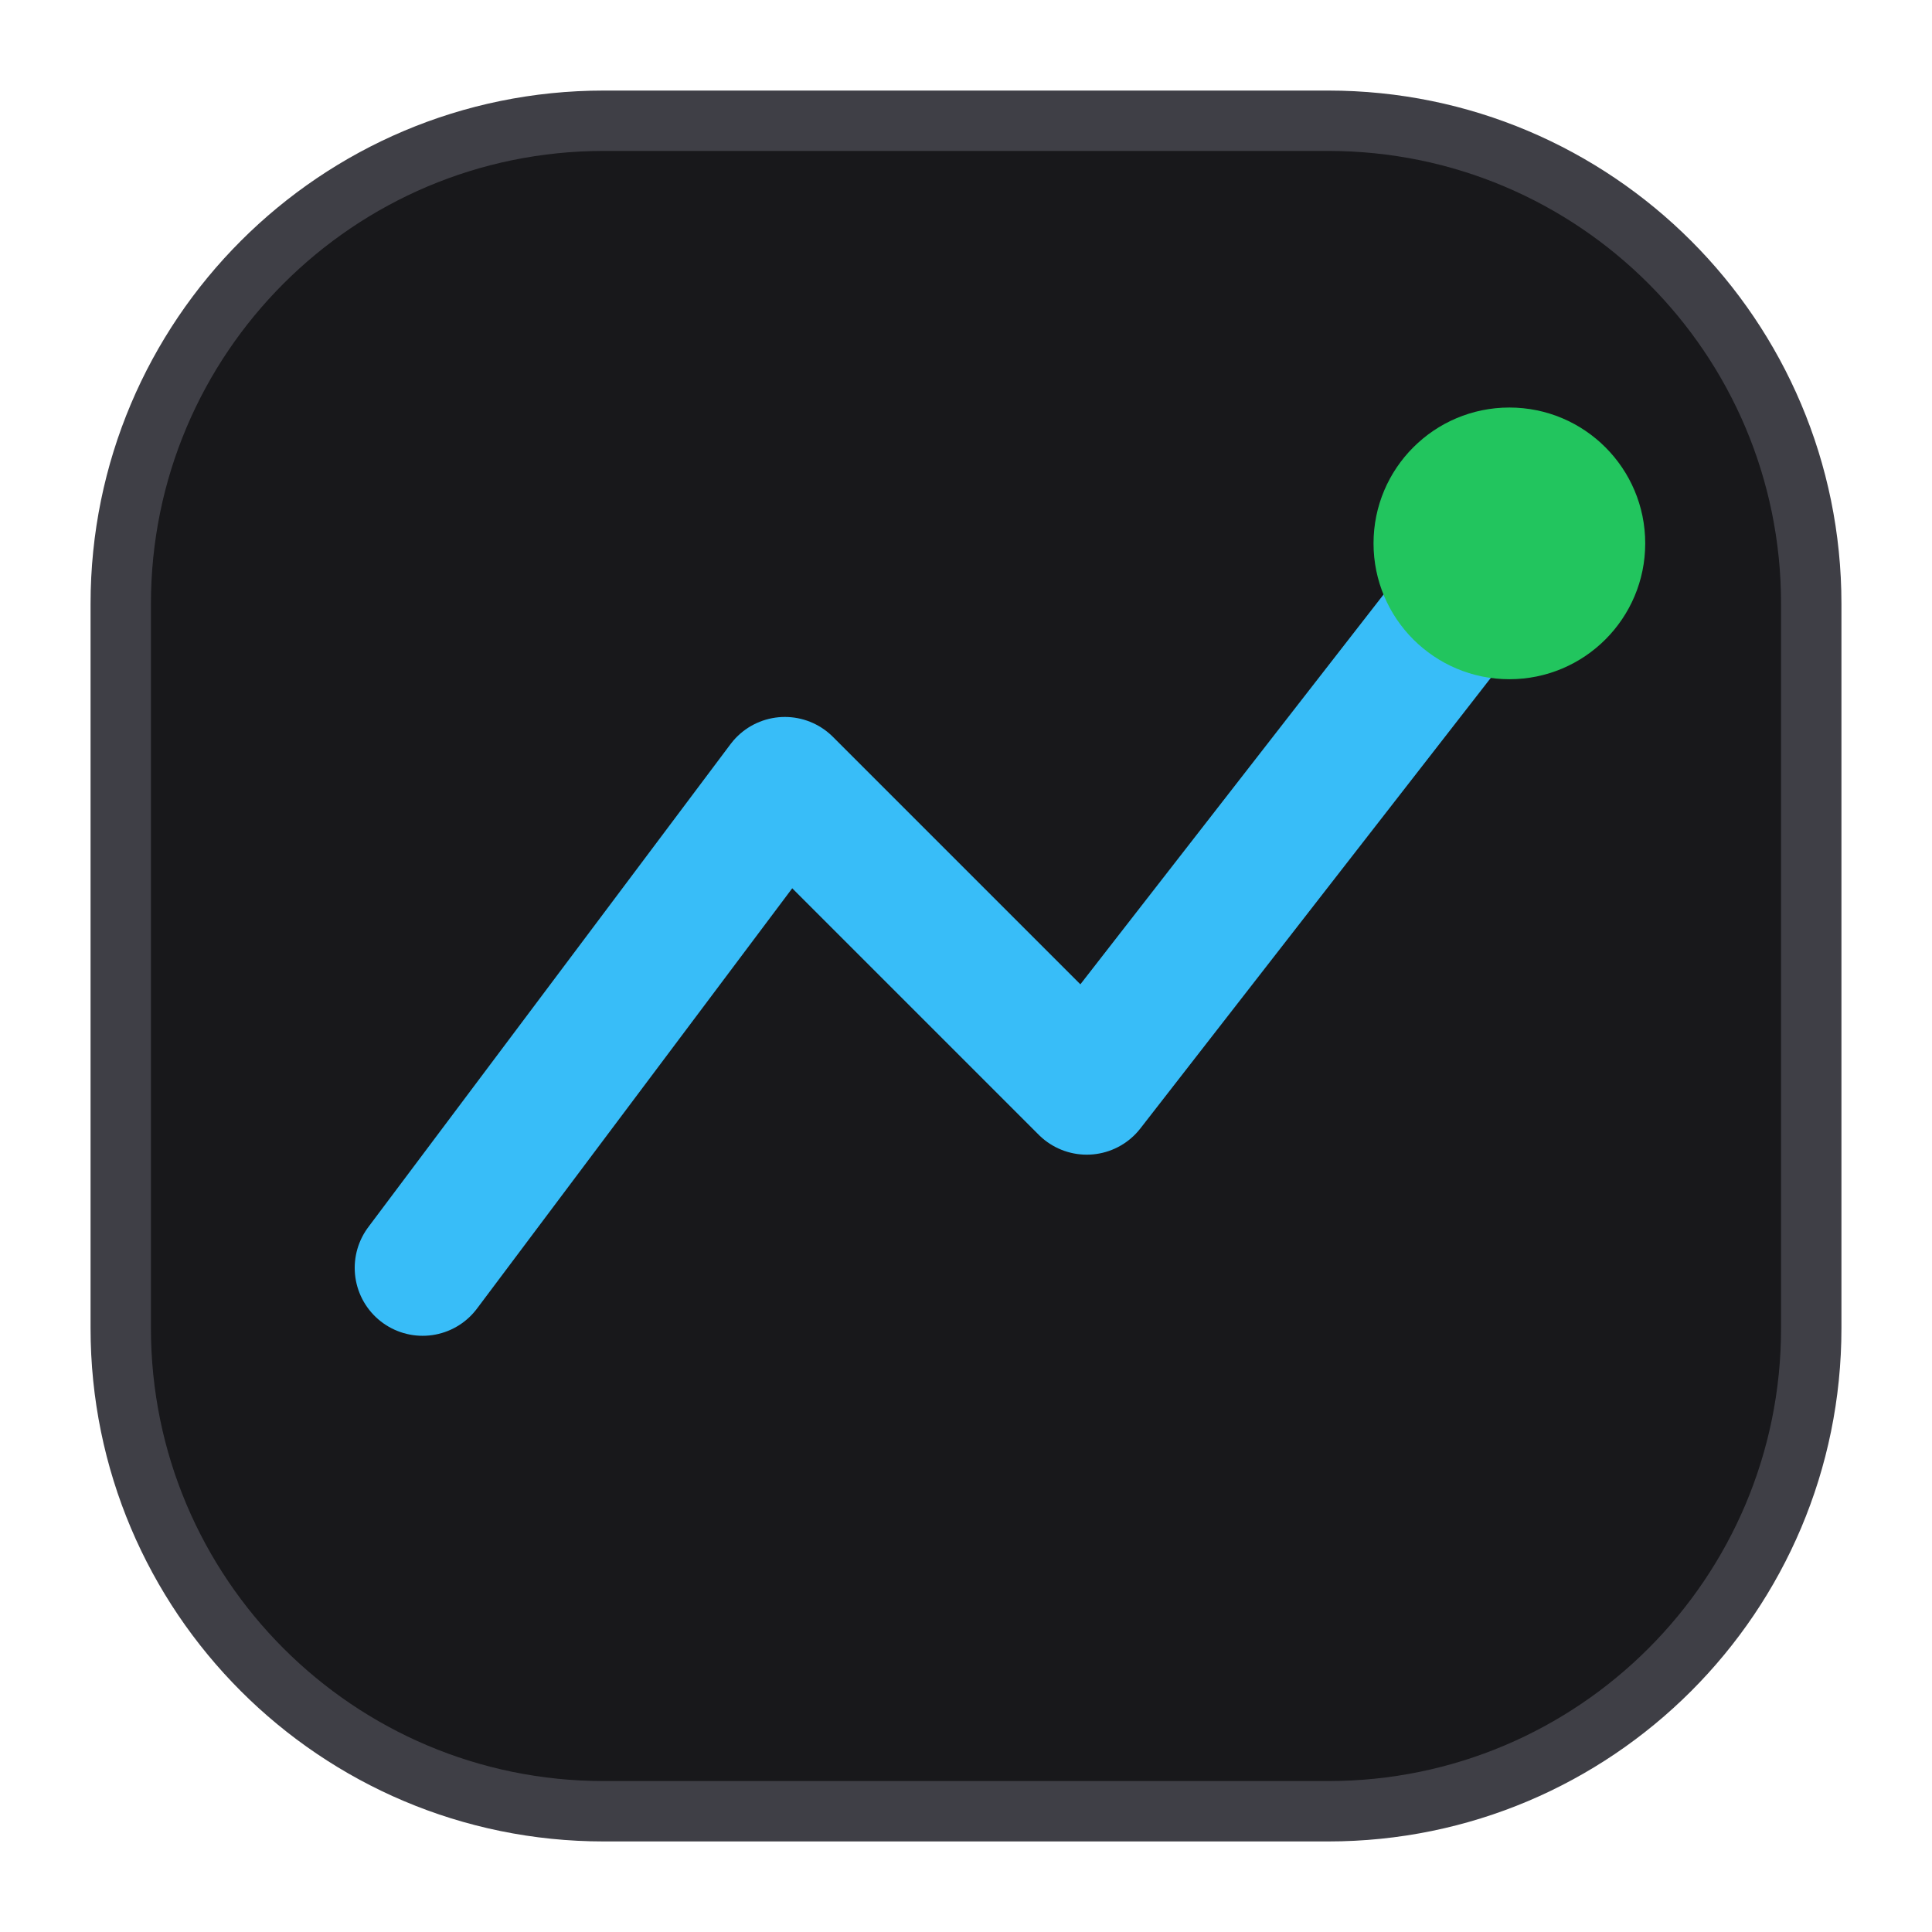
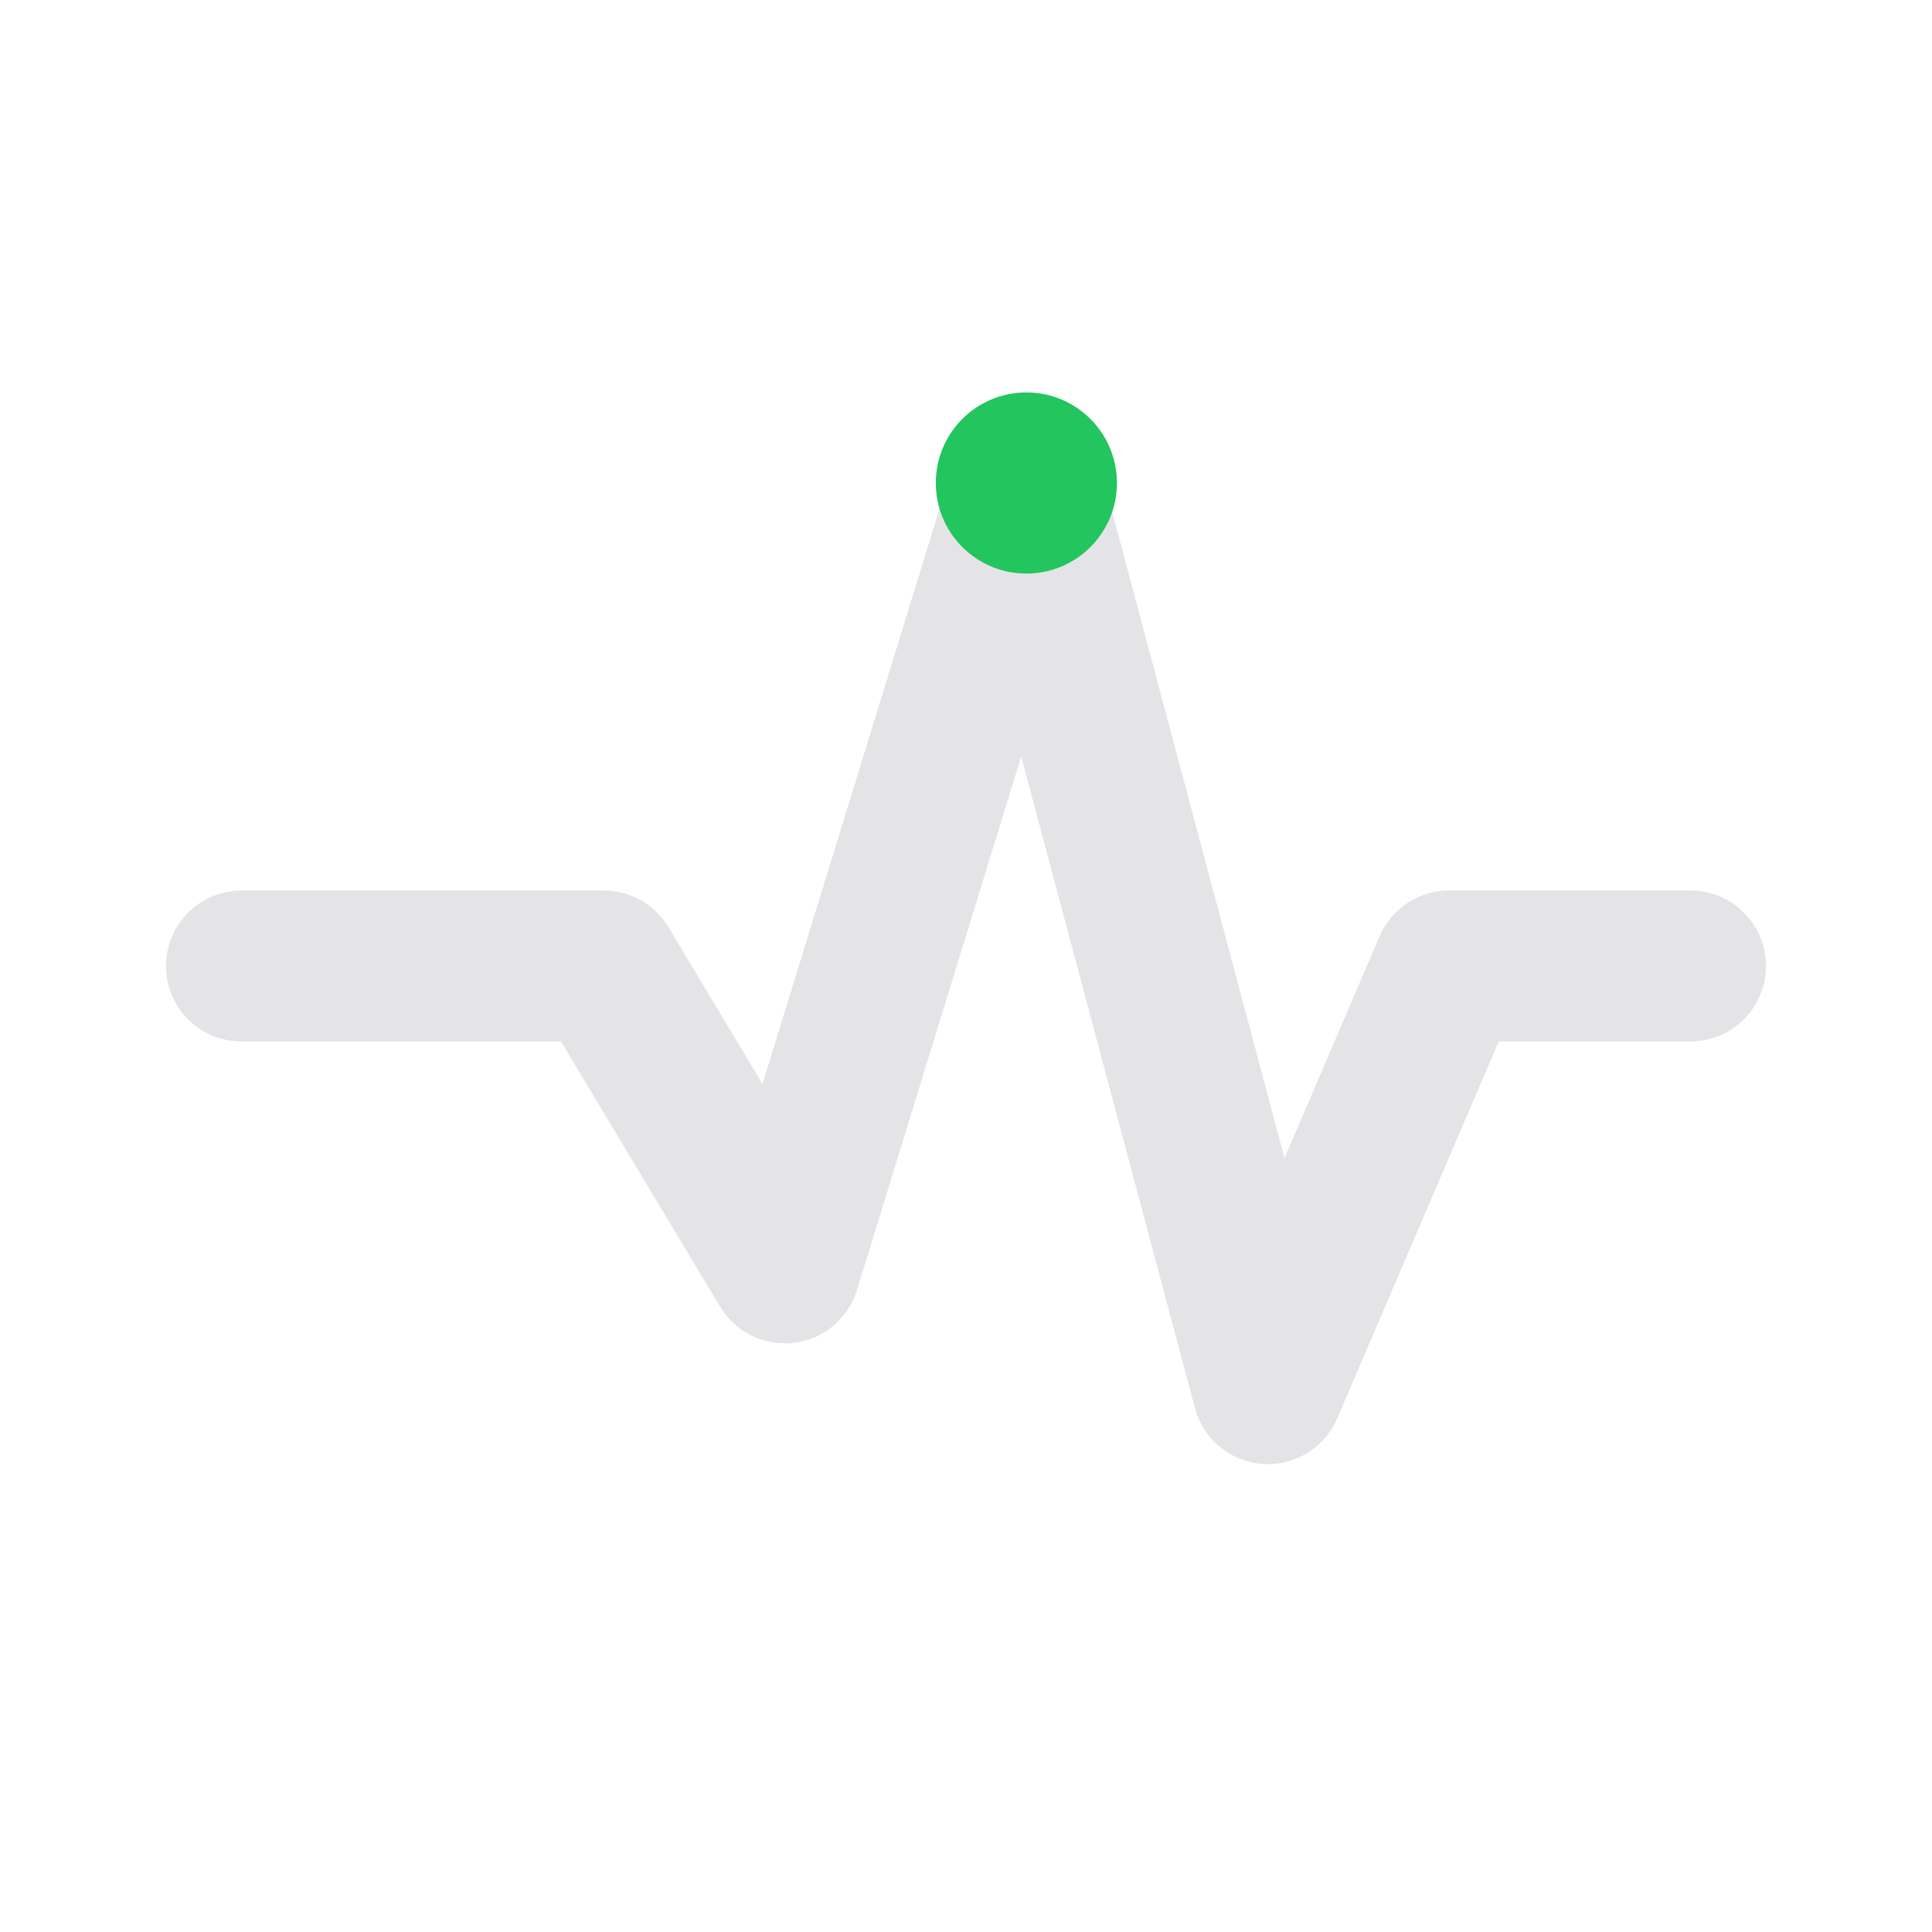
<svg xmlns="http://www.w3.org/2000/svg" width="64" height="64" viewBox="0 0 64 64" fill="none">
-   <rect x="4" y="4" width="56" height="56" rx="16" fill="#18181b" stroke="#3f3f46" stroke-width="2" />
-   <path d="M 14 42 L 26 26 L 36 36 L 50 18" stroke="#38bdf8" stroke-width="4.5" stroke-linecap="round" stroke-linejoin="round" />
-   <circle cx="50" cy="18" r="4.5" fill="#22c55e" />
+   <path d="M 8 32 L 20 32 L 26 42 L 34 16 L 42 46 L 48 32 L 56 32" stroke="#E4E4E7" stroke-width="5" stroke-linecap="round" stroke-linejoin="round" />
+   <circle cx="34" cy="16" r="3" fill="#22c55e" />
</svg>
